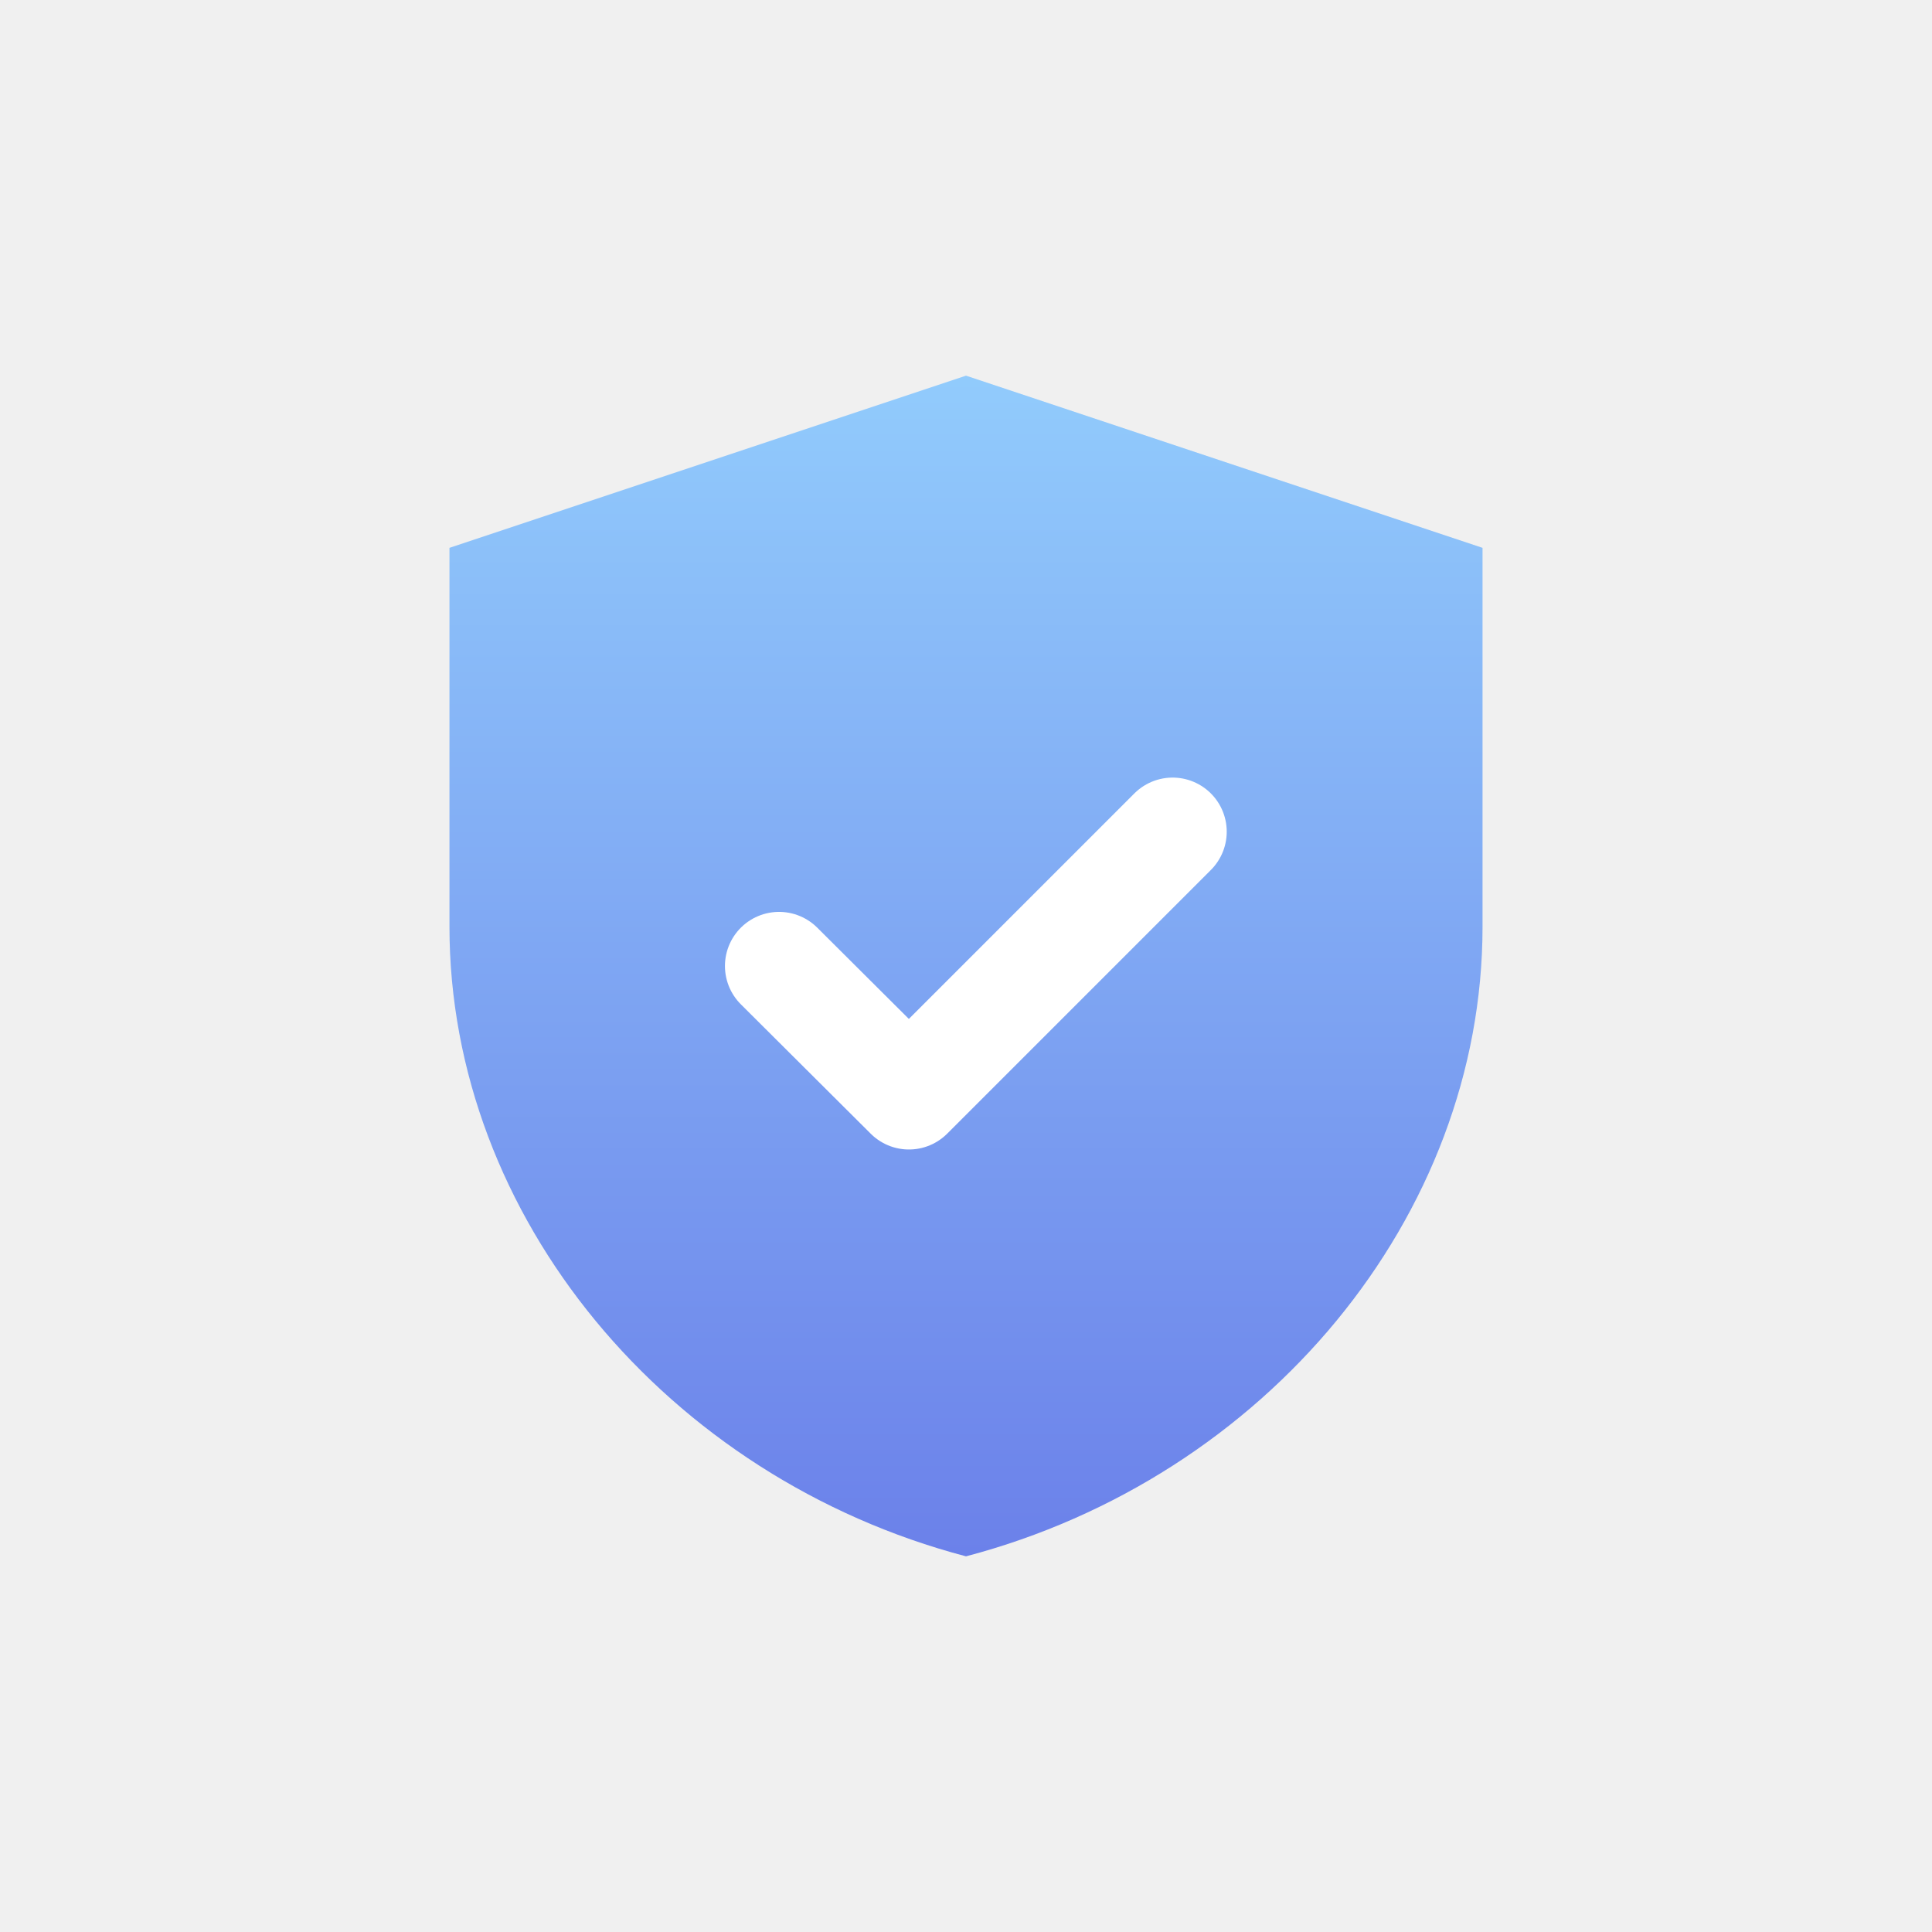
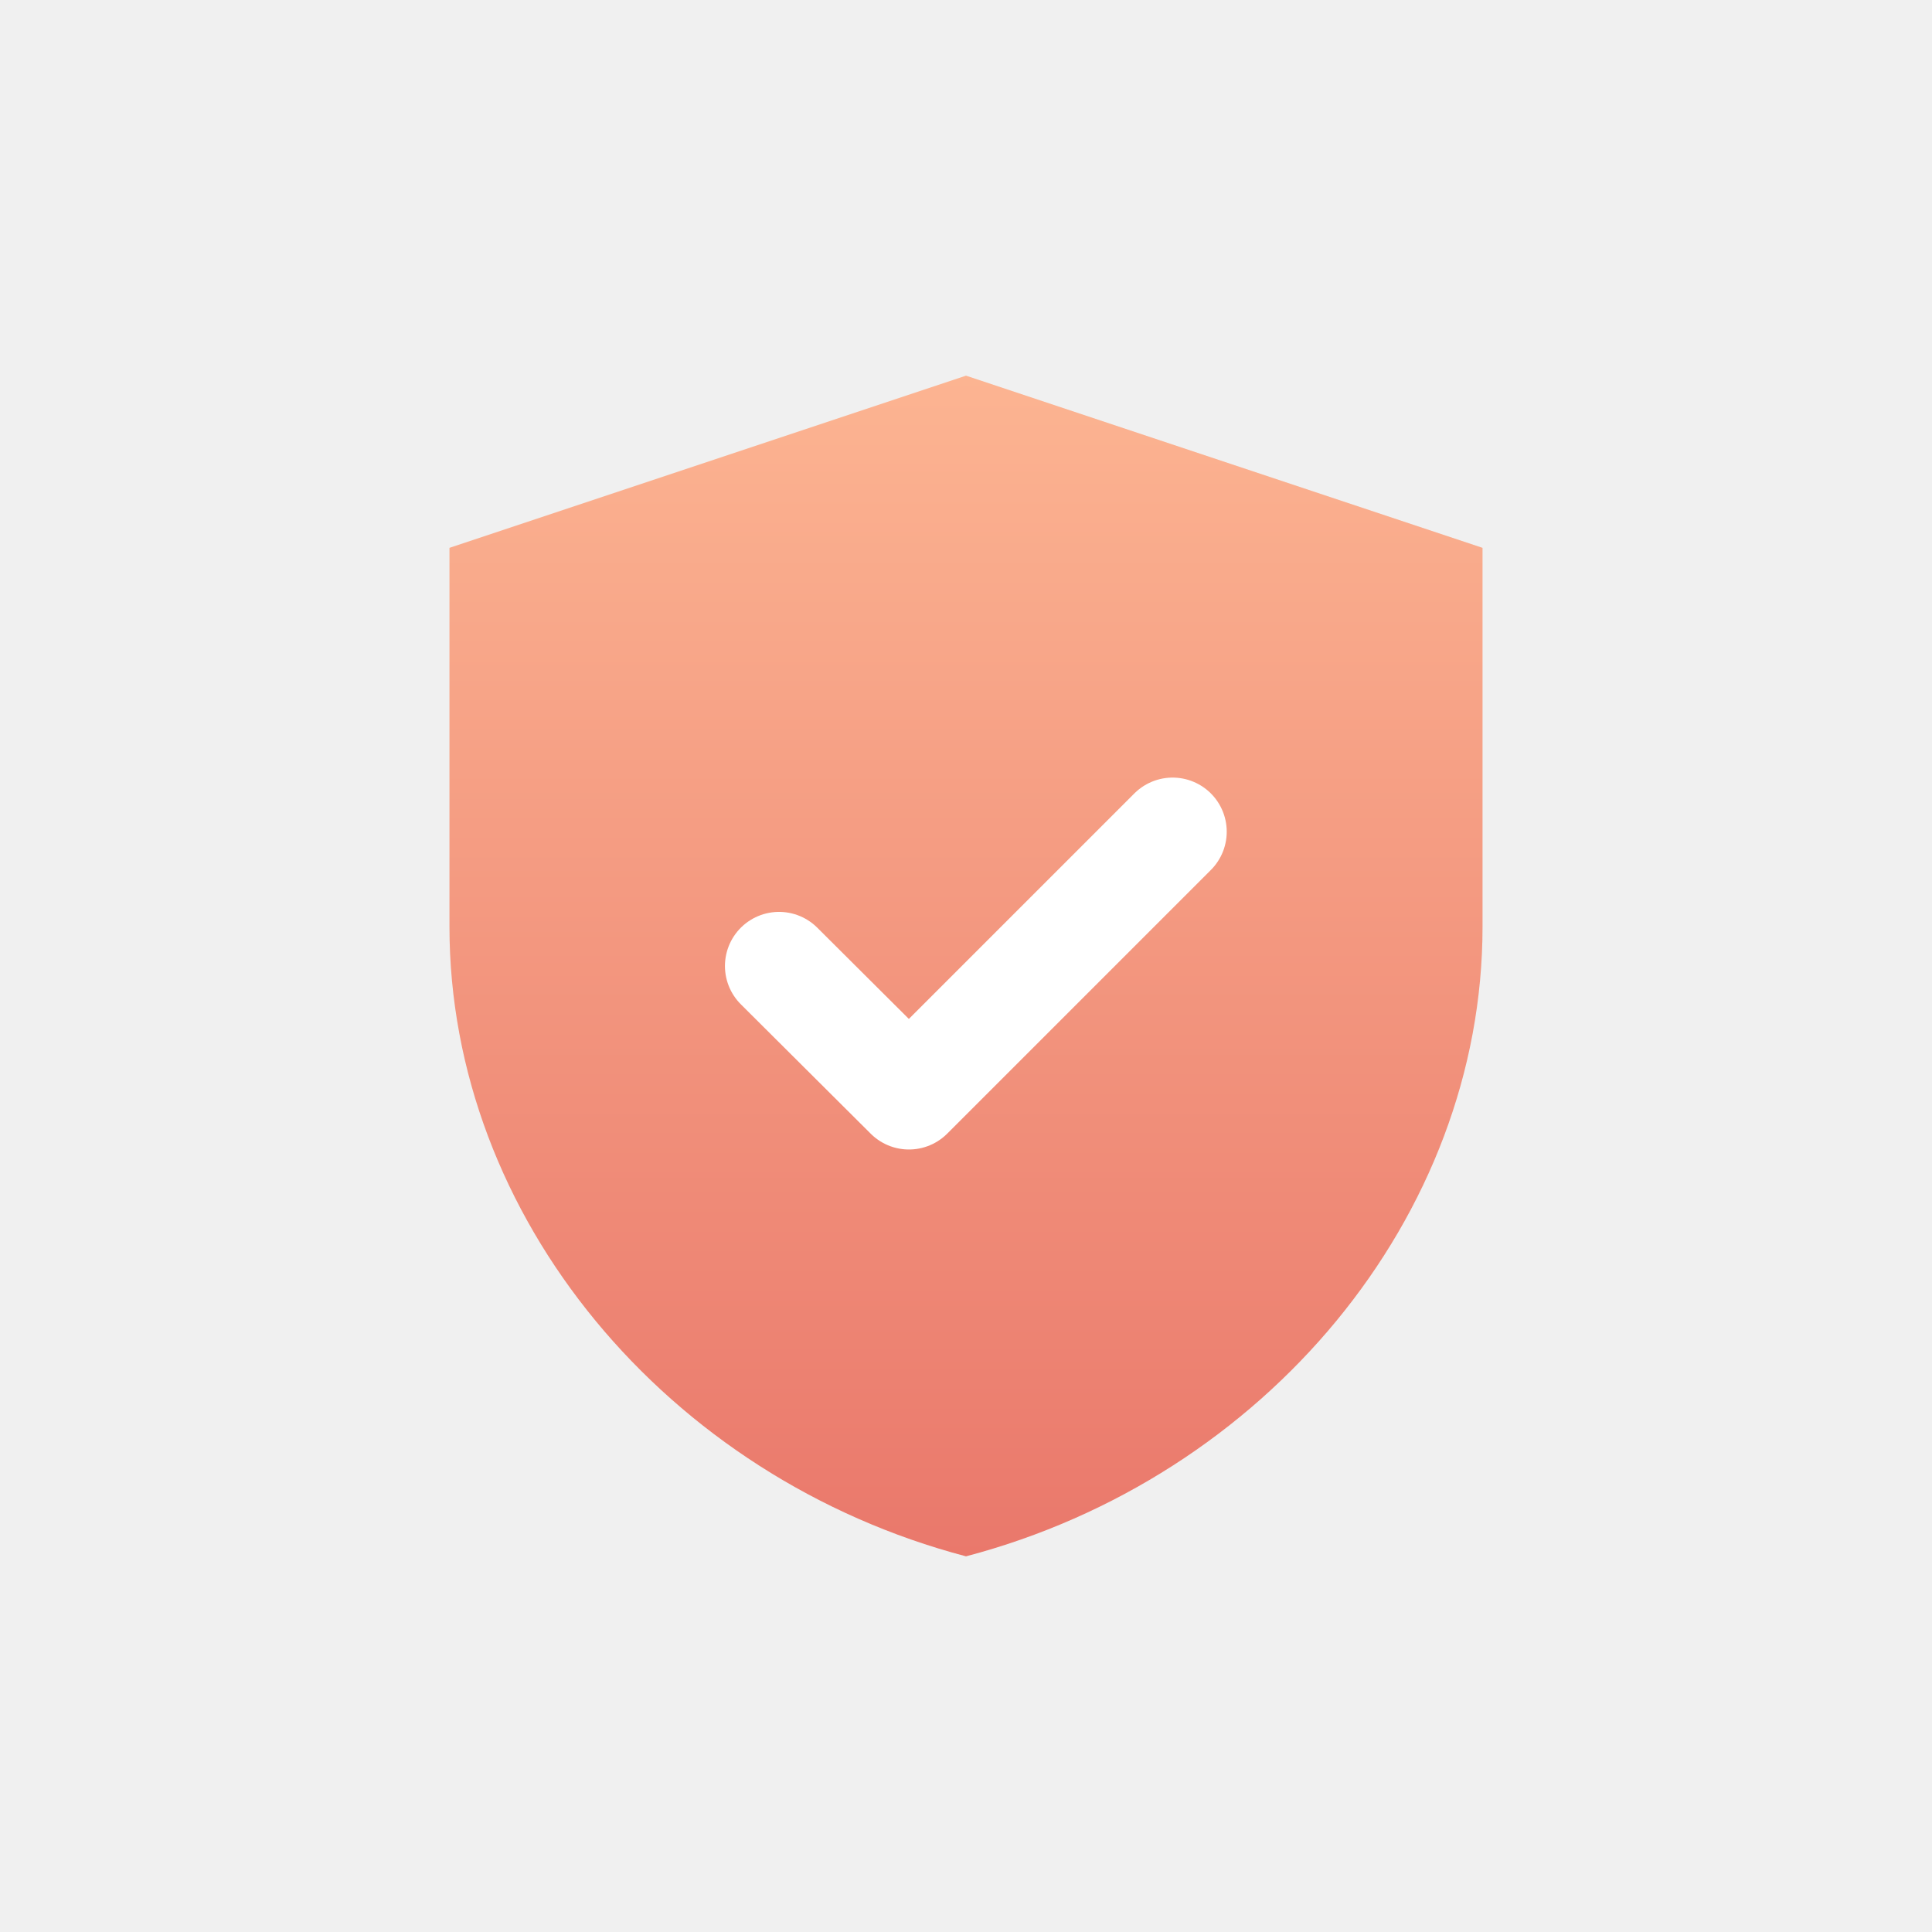
<svg xmlns="http://www.w3.org/2000/svg" width="36" height="36" viewBox="0 0 36 36" fill="none">
  <g transform="translate(1.5 1.5) scale(0.9166667)">
    <path d="M18 6L28.5 9.5V17.2C28.5 23.1 24.08 28.4 18 30C11.92 28.4 7.5 23.1 7.5 17.2V9.5L18 6Z" fill="url(#a)" fill-opacity="0.8" />
    <path d="M14.2 18L16.84 20.63L22.2 15.27" stroke="#FFFFFF" stroke-width="2.2" stroke-linecap="round" stroke-linejoin="round" />
  </g>
  <defs>
    <linearGradient id="a" x1="18" y1="6" x2="18" y2="30" gradientUnits="userSpaceOnUse">
-       <stop stop-color="#7AC2FF" />
-       <stop offset="1" stop-color="#4A65E8" />
+       <stop stop-color="#ffa57a" />
+       <stop offset="1" stop-color="#e85a4a" />
    </linearGradient>
  </defs>
</svg>
